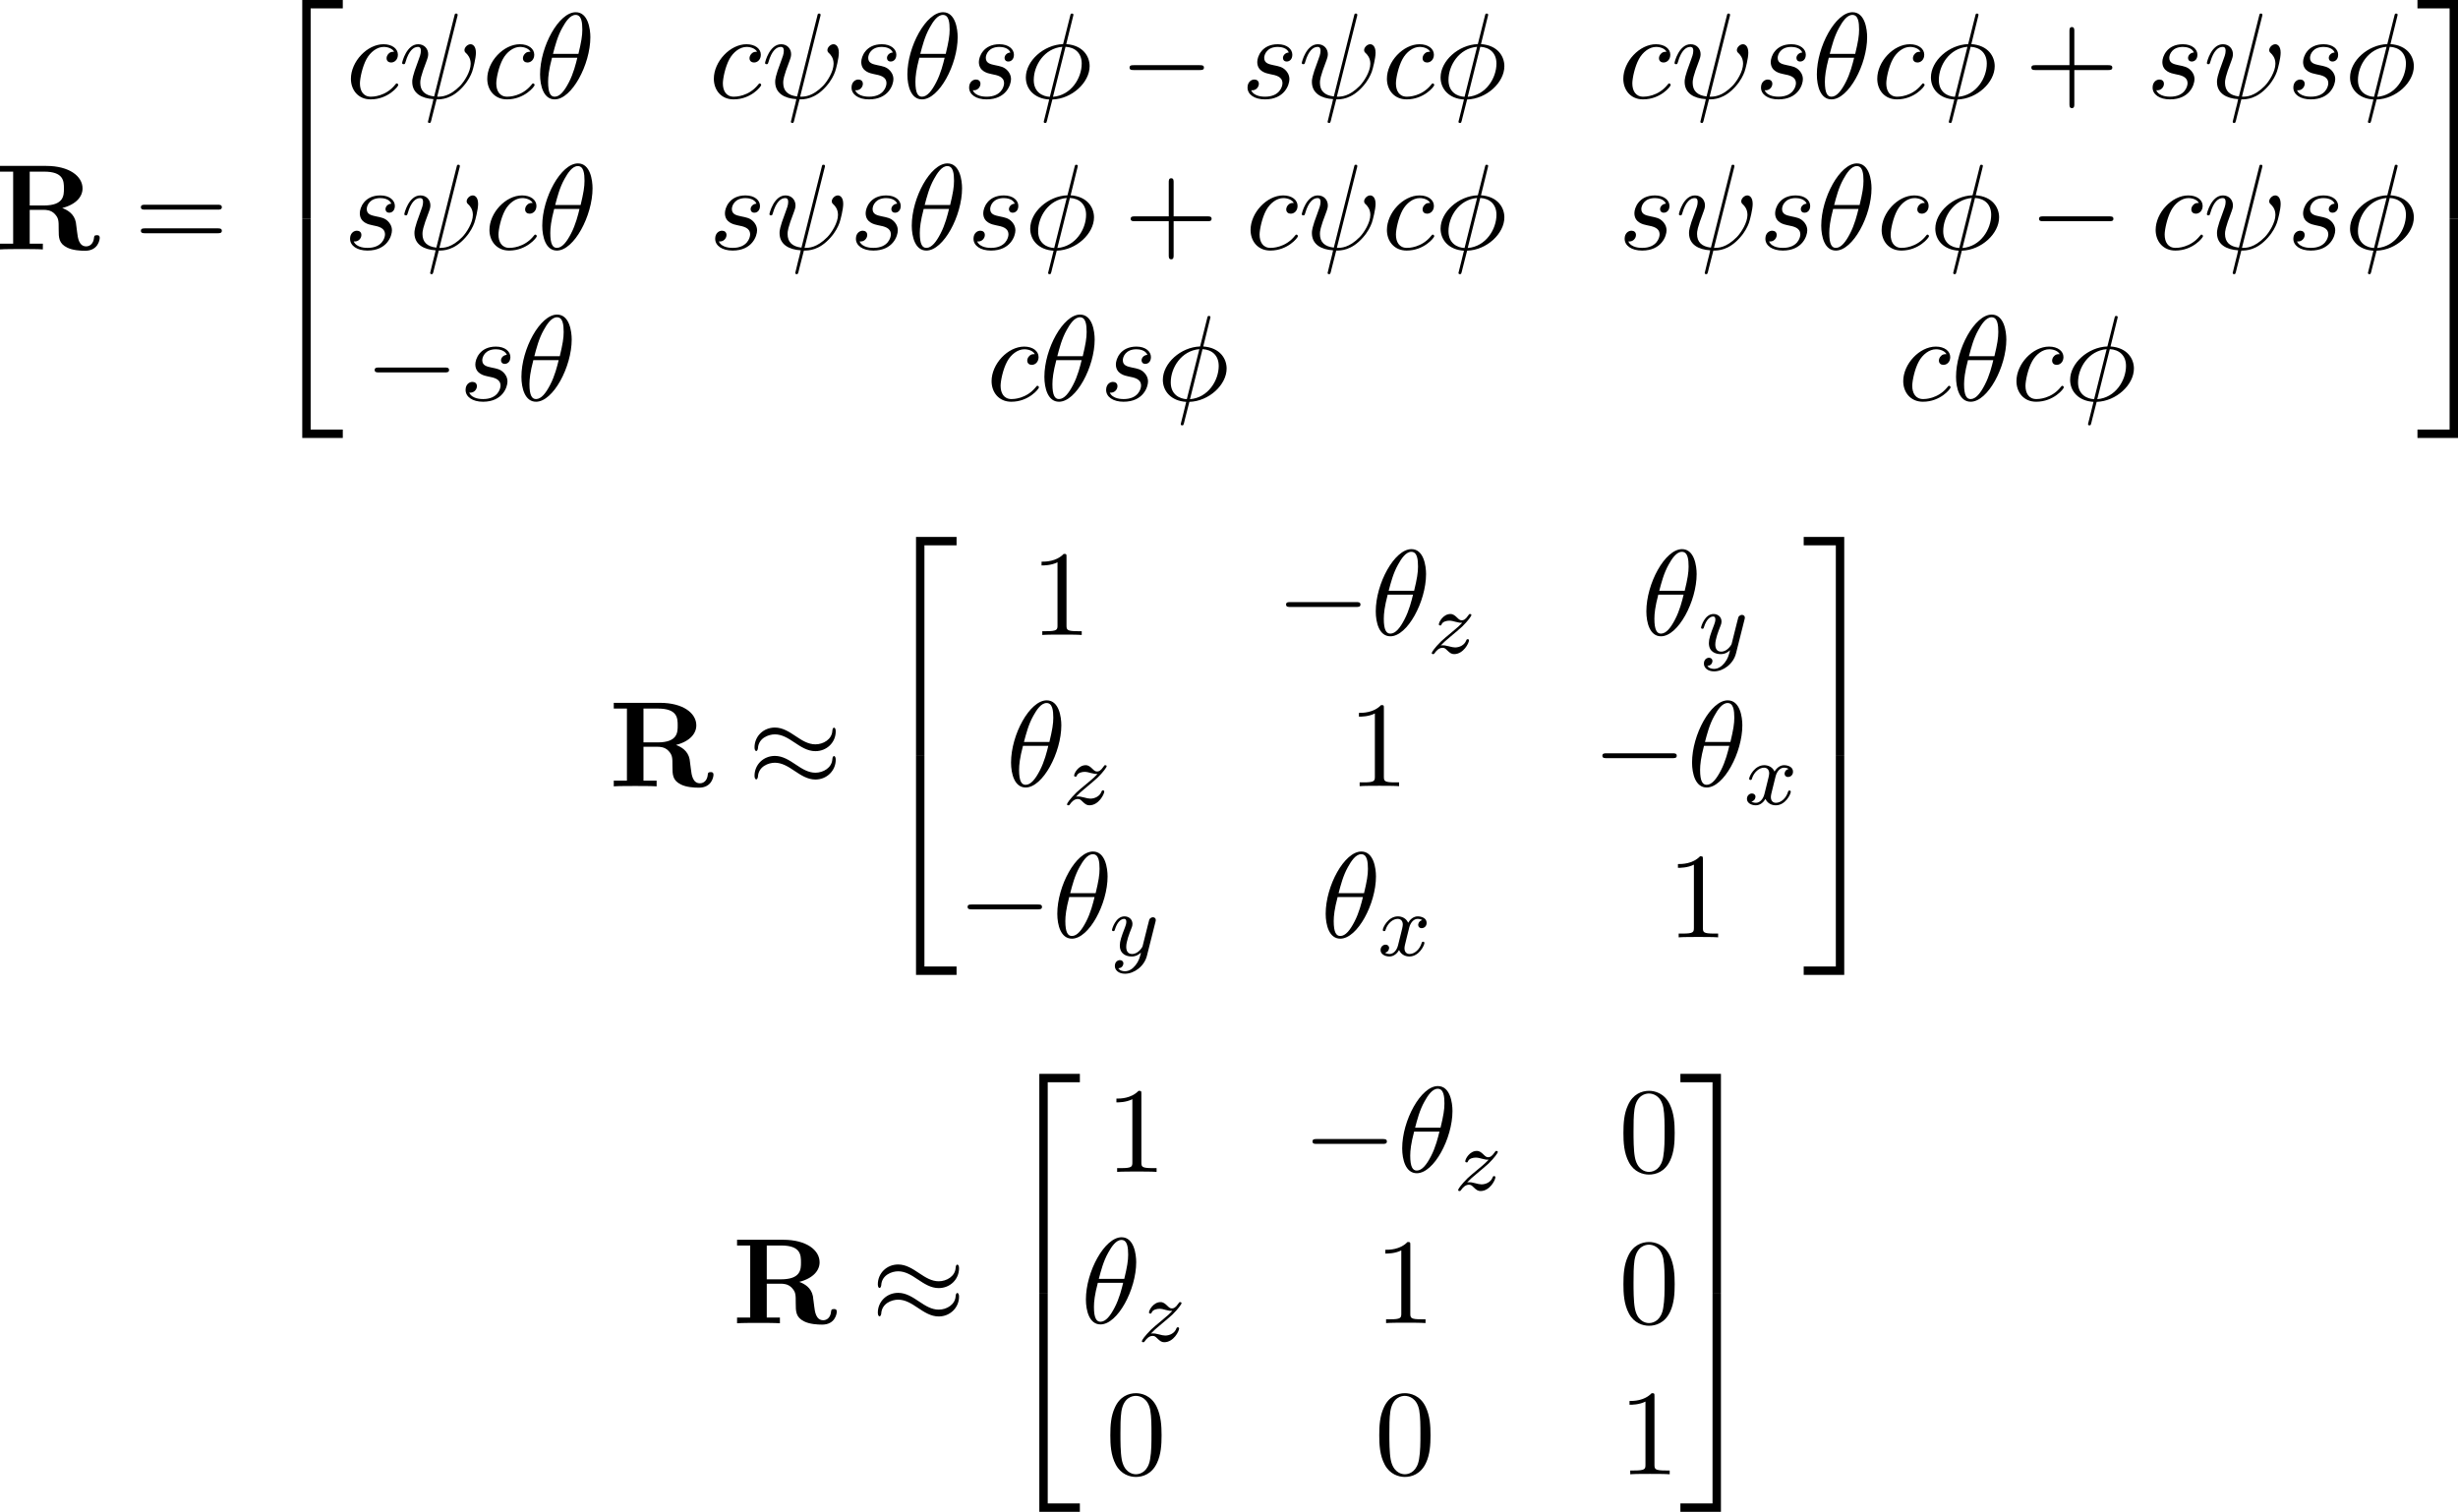
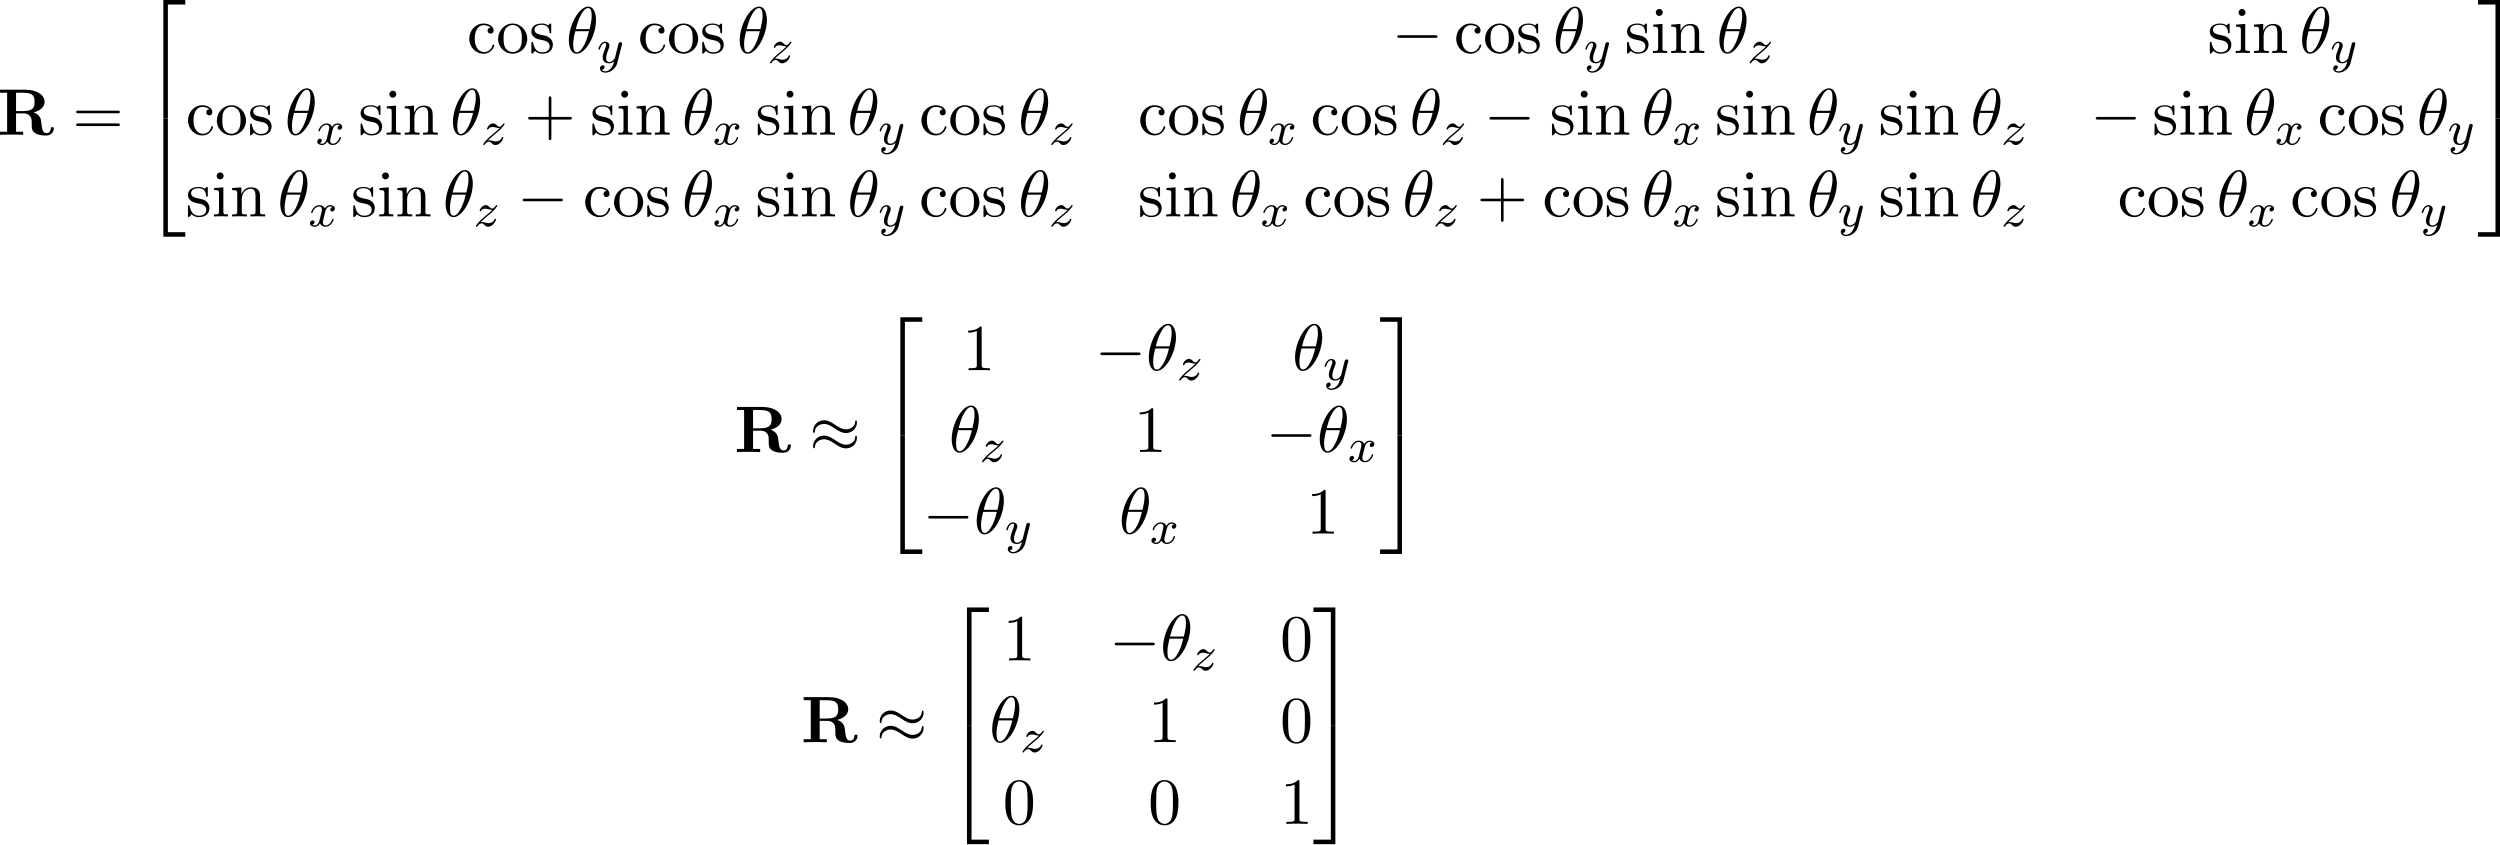
- <svg xmlns="http://www.w3.org/2000/svg" xmlns:xlink="http://www.w3.org/1999/xlink" version="1.1" width="248.897pt" height="153.104pt" viewBox="-.515 -.298 248.897 153.104">
+ <svg xmlns="http://www.w3.org/2000/svg" xmlns:xlink="http://www.w3.org/1999/xlink" version="1.1" width="468.411pt" height="158.17pt" viewBox="-.23 -.345 468.411 158.17">
  <defs>
-     <path id="g3-120" d="M3.993-3.18C3.642-3.092 3.626-2.782 3.626-2.75C3.626-2.574 3.762-2.455 3.937-2.455S4.384-2.59 4.384-2.933C4.384-3.387 3.881-3.515 3.587-3.515C3.212-3.515 2.909-3.252 2.726-2.941C2.55-3.363 2.136-3.515 1.809-3.515C.94-3.515 .454-2.519 .454-2.295C.454-2.224 .51-2.192 .574-2.192C.669-2.192 .685-2.232 .709-2.327C.893-2.909 1.371-3.292 1.785-3.292C2.096-3.292 2.248-3.068 2.248-2.782C2.248-2.622 2.152-2.256 2.088-2C2.032-1.769 1.857-1.06 1.817-.909C1.706-.478 1.419-.143 1.06-.143C1.028-.143 .821-.143 .654-.255C1.02-.343 1.02-.677 1.02-.685C1.02-.869 .877-.98 .701-.98C.486-.98 .255-.797 .255-.494C.255-.128 .646 .08 1.052 .08C1.474 .08 1.769-.239 1.913-.494C2.088-.104 2.455 .08 2.837 .08C3.706 .08 4.184-.917 4.184-1.14C4.184-1.219 4.121-1.243 4.065-1.243C3.969-1.243 3.953-1.188 3.929-1.108C3.77-.574 3.316-.143 2.853-.143C2.59-.143 2.399-.319 2.399-.654C2.399-.813 2.447-.996 2.558-1.443C2.614-1.682 2.79-2.383 2.829-2.534C2.941-2.949 3.22-3.292 3.579-3.292C3.618-3.292 3.826-3.292 3.993-3.18Z" />
-     <path id="g3-121" d="M4.129-3.005C4.16-3.116 4.16-3.132 4.16-3.188C4.16-3.387 4.001-3.435 3.905-3.435C3.866-3.435 3.682-3.427 3.579-3.22C3.563-3.18 3.491-2.893 3.451-2.726L2.973-.813C2.965-.789 2.622-.143 2.04-.143C1.65-.143 1.514-.43 1.514-.789C1.514-1.251 1.785-1.961 1.969-2.423C2.048-2.622 2.072-2.694 2.072-2.837C2.072-3.276 1.722-3.515 1.355-3.515C.566-3.515 .239-2.391 .239-2.295C.239-2.224 .295-2.192 .359-2.192C.462-2.192 .47-2.24 .494-2.319C.701-3.013 1.044-3.292 1.331-3.292C1.451-3.292 1.522-3.212 1.522-3.029C1.522-2.861 1.459-2.678 1.403-2.534C1.076-1.69 .94-1.283 .94-.909C.94-.128 1.53 .08 2 .08C2.375 .08 2.646-.088 2.837-.271C2.726 .175 2.646 .486 2.343 .869C2.08 1.196 1.761 1.403 1.403 1.403C1.267 1.403 .964 1.379 .805 1.14C1.227 1.108 1.259 .749 1.259 .701C1.259 .51 1.116 .406 .948 .406C.773 .406 .494 .542 .494 .933C.494 1.307 .837 1.626 1.403 1.626C2.216 1.626 3.132 .972 3.371 .008L4.129-3.005Z" />
-     <path id="g3-122" d="M1.156-.693C1.443-.988 1.53-1.076 2.232-1.658C2.319-1.73 2.877-2.192 3.092-2.399C3.595-2.893 3.905-3.332 3.905-3.419C3.905-3.491 3.842-3.515 3.786-3.515C3.706-3.515 3.698-3.499 3.618-3.379C3.371-3.013 3.196-2.949 3.053-2.949C2.901-2.949 2.805-3.013 2.646-3.172C2.439-3.371 2.279-3.515 2.024-3.515C1.387-3.515 .988-2.798 .988-2.582C.988-2.574 .988-2.487 1.116-2.487C1.196-2.487 1.211-2.519 1.243-2.606C1.347-2.837 1.69-2.917 1.929-2.917C2.112-2.917 2.303-2.869 2.495-2.813C2.829-2.726 2.901-2.726 3.084-2.726C2.917-2.55 2.694-2.327 2.08-1.825C1.745-1.546 1.411-1.275 1.196-1.068C.606-.486 .351-.096 .351-.016C.351 .056 .406 .08 .47 .08C.55 .08 .566 .056 .606 0C.765-.239 1.012-.486 1.315-.486C1.498-.486 1.578-.414 1.73-.263C1.985-.016 2.128 .08 2.359 .08C3.188 .08 3.69-.909 3.69-1.156C3.69-1.227 3.634-1.259 3.571-1.259C3.483-1.259 3.467-1.211 3.435-1.132C3.284-.733 2.845-.518 2.447-.518C2.295-.518 2.12-.558 1.881-.622C1.546-.709 1.467-.709 1.347-.709C1.267-.709 1.219-.709 1.156-.693Z" />
    <path id="g5-43" d="M4.462-2.509H7.505C7.658-2.509 7.865-2.509 7.865-2.727S7.658-2.945 7.505-2.945H4.462V-6C4.462-6.153 4.462-6.36 4.244-6.36S4.025-6.153 4.025-6V-2.945H.971C.818-2.945 .611-2.945 .611-2.727S.818-2.509 .971-2.509H4.025V.545C4.025 .698 4.025 .905 4.244 .905S4.462 .698 4.462 .545V-2.509Z" />
    <path id="g5-48" d="M5.018-3.491C5.018-4.364 4.964-5.236 4.582-6.044C4.08-7.091 3.185-7.265 2.727-7.265C2.073-7.265 1.276-6.982 .829-5.967C.48-5.215 .425-4.364 .425-3.491C.425-2.673 .469-1.691 .916-.862C1.385 .022 2.182 .24 2.716 .24C3.305 .24 4.135 .011 4.615-1.025C4.964-1.778 5.018-2.629 5.018-3.491ZM2.716 0C2.291 0 1.647-.273 1.451-1.32C1.331-1.975 1.331-2.978 1.331-3.622C1.331-4.32 1.331-5.04 1.418-5.629C1.625-6.927 2.444-7.025 2.716-7.025C3.076-7.025 3.796-6.829 4.004-5.749C4.113-5.138 4.113-4.309 4.113-3.622C4.113-2.804 4.113-2.062 3.993-1.364C3.829-.327 3.207 0 2.716 0Z" />
    <path id="g5-49" d="M3.207-6.982C3.207-7.244 3.207-7.265 2.956-7.265C2.28-6.567 1.32-6.567 .971-6.567V-6.229C1.189-6.229 1.833-6.229 2.4-6.513V-.862C2.4-.469 2.367-.338 1.385-.338H1.036V0C1.418-.033 2.367-.033 2.804-.033S4.189-.033 4.571 0V-.338H4.222C3.24-.338 3.207-.458 3.207-.862V-6.982Z" />
    <path id="g5-61" d="M7.495-3.567C7.658-3.567 7.865-3.567 7.865-3.785S7.658-4.004 7.505-4.004H.971C.818-4.004 .611-4.004 .611-3.785S.818-3.567 .982-3.567H7.495ZM7.505-1.451C7.658-1.451 7.865-1.451 7.865-1.669S7.658-1.887 7.495-1.887H.982C.818-1.887 .611-1.887 .611-1.669S.818-1.451 .971-1.451H7.505Z" />
+     <path id="g5-99" d="M1.276-2.378C1.276-4.156 2.171-4.615 2.749-4.615C2.847-4.615 3.535-4.604 3.916-4.211C3.469-4.178 3.404-3.851 3.404-3.709C3.404-3.425 3.6-3.207 3.905-3.207C4.189-3.207 4.407-3.393 4.407-3.72C4.407-4.462 3.578-4.887 2.738-4.887C1.375-4.887 .371-3.709 .371-2.356C.371-.96 1.451 .12 2.716 .12C4.178 .12 4.527-1.189 4.527-1.298S4.418-1.407 4.385-1.407C4.287-1.407 4.265-1.364 4.244-1.298C3.927-.284 3.218-.153 2.815-.153C2.236-.153 1.276-.622 1.276-2.378Z" />
+     <path id="g5-105" d="M1.931-4.822L.404-4.702V-4.364C1.113-4.364 1.211-4.298 1.211-3.764V-.829C1.211-.338 1.091-.338 .36-.338V0C.709-.011 1.298-.033 1.56-.033C1.942-.033 2.324-.011 2.695 0V-.338C1.975-.338 1.931-.393 1.931-.818V-4.822ZM1.975-6.72C1.975-7.069 1.702-7.298 1.396-7.298C1.058-7.298 .818-7.004 .818-6.72C.818-6.425 1.058-6.142 1.396-6.142C1.702-6.142 1.975-6.371 1.975-6.72Z" />
+     <path id="g5-110" d="M1.2-3.753V-.829C1.2-.338 1.08-.338 .349-.338V0C.731-.011 1.287-.033 1.582-.033C1.865-.033 2.433-.011 2.804 0V-.338C2.073-.338 1.953-.338 1.953-.829V-2.836C1.953-3.971 2.727-4.582 3.425-4.582C4.113-4.582 4.233-3.993 4.233-3.371V-.829C4.233-.338 4.113-.338 3.382-.338V0C3.764-.011 4.32-.033 4.615-.033C4.898-.033 5.465-.011 5.836 0V-.338C5.269-.338 4.996-.338 4.985-.665V-2.749C4.985-3.687 4.985-4.025 4.647-4.418C4.495-4.604 4.135-4.822 3.502-4.822C2.705-4.822 2.193-4.353 1.887-3.676V-4.822L.349-4.702V-4.364C1.113-4.364 1.2-4.287 1.2-3.753Z" />
+     <path id="g5-111" d="M5.138-2.335C5.138-3.731 4.047-4.887 2.727-4.887C1.364-4.887 .305-3.698 .305-2.335C.305-.927 1.44 .12 2.716 .12C4.036 .12 5.138-.949 5.138-2.335ZM2.727-.153C2.258-.153 1.778-.382 1.484-.884C1.211-1.364 1.211-2.029 1.211-2.422C1.211-2.847 1.211-3.436 1.473-3.916C1.767-4.418 2.28-4.647 2.716-4.647C3.196-4.647 3.665-4.407 3.949-3.938S4.233-2.836 4.233-2.422C4.233-2.029 4.233-1.44 3.993-.96C3.753-.469 3.273-.153 2.727-.153Z" />
+     <path id="g5-115" d="M2.269-2.116C2.509-2.073 3.404-1.898 3.404-1.113C3.404-.556 3.022-.12 2.171-.12C1.255-.12 .862-.742 .655-1.669C.622-1.811 .611-1.855 .502-1.855C.36-1.855 .36-1.778 .36-1.582V-.142C.36 .044 .36 .12 .48 .12C.535 .12 .545 .109 .753-.098C.775-.12 .775-.142 .971-.349C1.451 .109 1.942 .12 2.171 .12C3.425 .12 3.927-.611 3.927-1.396C3.927-1.975 3.6-2.302 3.469-2.433C3.109-2.782 2.684-2.869 2.225-2.956C1.615-3.076 .884-3.218 .884-3.851C.884-4.233 1.167-4.68 2.105-4.68C3.305-4.68 3.36-3.698 3.382-3.36C3.393-3.262 3.491-3.262 3.513-3.262C3.655-3.262 3.655-3.316 3.655-3.524V-4.625C3.655-4.811 3.655-4.887 3.535-4.887C3.48-4.887 3.458-4.887 3.316-4.756C3.284-4.713 3.175-4.615 3.131-4.582C2.716-4.887 2.269-4.887 2.105-4.887C.775-4.887 .36-4.156 .36-3.545C.36-3.164 .535-2.858 .829-2.618C1.178-2.335 1.484-2.269 2.269-2.116Z" />
+     <path id="g3-120" d="M3.993-3.18C3.642-3.092 3.626-2.782 3.626-2.75C3.626-2.574 3.762-2.455 3.937-2.455S4.384-2.59 4.384-2.933C4.384-3.387 3.881-3.515 3.587-3.515C3.212-3.515 2.909-3.252 2.726-2.941C2.55-3.363 2.136-3.515 1.809-3.515C.94-3.515 .454-2.519 .454-2.295C.454-2.224 .51-2.192 .574-2.192C.669-2.192 .685-2.232 .709-2.327C.893-2.909 1.371-3.292 1.785-3.292C2.096-3.292 2.248-3.068 2.248-2.782C2.248-2.622 2.152-2.256 2.088-2C2.032-1.769 1.857-1.06 1.817-.909C1.706-.478 1.419-.143 1.06-.143C1.028-.143 .821-.143 .654-.255C1.02-.343 1.02-.677 1.02-.685C1.02-.869 .877-.98 .701-.98C.486-.98 .255-.797 .255-.494C.255-.128 .646 .08 1.052 .08C1.474 .08 1.769-.239 1.913-.494C2.088-.104 2.455 .08 2.837 .08C3.706 .08 4.184-.917 4.184-1.14C4.184-1.219 4.121-1.243 4.065-1.243C3.969-1.243 3.953-1.188 3.929-1.108C3.77-.574 3.316-.143 2.853-.143C2.59-.143 2.399-.319 2.399-.654C2.399-.813 2.447-.996 2.558-1.443C2.614-1.682 2.79-2.383 2.829-2.534C2.941-2.949 3.22-3.292 3.579-3.292C3.618-3.292 3.826-3.292 3.993-3.18Z" />
+     <path id="g3-121" d="M4.129-3.005C4.16-3.116 4.16-3.132 4.16-3.188C4.16-3.387 4.001-3.435 3.905-3.435C3.866-3.435 3.682-3.427 3.579-3.22C3.563-3.18 3.491-2.893 3.451-2.726L2.973-.813C2.965-.789 2.622-.143 2.04-.143C1.65-.143 1.514-.43 1.514-.789C1.514-1.251 1.785-1.961 1.969-2.423C2.048-2.622 2.072-2.694 2.072-2.837C2.072-3.276 1.722-3.515 1.355-3.515C.566-3.515 .239-2.391 .239-2.295C.239-2.224 .295-2.192 .359-2.192C.462-2.192 .47-2.24 .494-2.319C.701-3.013 1.044-3.292 1.331-3.292C1.451-3.292 1.522-3.212 1.522-3.029C1.522-2.861 1.459-2.678 1.403-2.534C1.076-1.69 .94-1.283 .94-.909C.94-.128 1.53 .08 2 .08C2.375 .08 2.646-.088 2.837-.271C2.726 .175 2.646 .486 2.343 .869C2.08 1.196 1.761 1.403 1.403 1.403C1.267 1.403 .964 1.379 .805 1.14C1.227 1.108 1.259 .749 1.259 .701C1.259 .51 1.116 .406 .948 .406C.773 .406 .494 .542 .494 .933C.494 1.307 .837 1.626 1.403 1.626C2.216 1.626 3.132 .972 3.371 .008L4.129-3.005Z" />
+     <path id="g3-122" d="M1.156-.693C1.443-.988 1.53-1.076 2.232-1.658C2.319-1.73 2.877-2.192 3.092-2.399C3.595-2.893 3.905-3.332 3.905-3.419C3.905-3.491 3.842-3.515 3.786-3.515C3.706-3.515 3.698-3.499 3.618-3.379C3.371-3.013 3.196-2.949 3.053-2.949C2.901-2.949 2.805-3.013 2.646-3.172C2.439-3.371 2.279-3.515 2.024-3.515C1.387-3.515 .988-2.798 .988-2.582C.988-2.574 .988-2.487 1.116-2.487C1.196-2.487 1.211-2.519 1.243-2.606C1.347-2.837 1.69-2.917 1.929-2.917C2.112-2.917 2.303-2.869 2.495-2.813C2.829-2.726 2.901-2.726 3.084-2.726C2.917-2.55 2.694-2.327 2.08-1.825C1.745-1.546 1.411-1.275 1.196-1.068C.606-.486 .351-.096 .351-.016C.351 .056 .406 .08 .47 .08C.55 .08 .566 .056 .606 0C.765-.239 1.012-.486 1.315-.486C1.498-.486 1.578-.414 1.73-.263C1.985-.016 2.128 .08 2.359 .08C3.188 .08 3.69-.909 3.69-1.156C3.69-1.227 3.634-1.259 3.571-1.259C3.483-1.259 3.467-1.211 3.435-1.132C3.284-.733 2.845-.518 2.447-.518C2.295-.518 2.12-.558 1.881-.622C1.546-.709 1.467-.709 1.347-.709C1.267-.709 1.219-.709 1.156-.693Z" />
+     <path id="g2-0" d="M7.189-2.509C7.375-2.509 7.571-2.509 7.571-2.727S7.375-2.945 7.189-2.945H1.287C1.102-2.945 .905-2.945 .905-2.727S1.102-2.509 1.287-2.509H7.189Z" />
+     <path id="g2-25" d="M7.876-4.931C7.876-5.16 7.8-5.258 7.724-5.258C7.68-5.258 7.582-5.215 7.571-4.964C7.527-4.211 6.764-3.764 6.055-3.764C5.422-3.764 4.876-4.102 4.309-4.484C3.72-4.876 3.131-5.269 2.422-5.269C1.407-5.269 .6-4.495 .6-3.491C.6-3.251 .687-3.164 .753-3.164C.862-3.164 .905-3.371 .905-3.415C.96-4.331 1.855-4.658 2.422-4.658C3.055-4.658 3.6-4.32 4.167-3.938C4.756-3.545 5.345-3.153 6.055-3.153C7.069-3.153 7.876-3.927 7.876-4.931ZM7.876-2.378C7.876-2.695 7.745-2.716 7.724-2.716C7.68-2.716 7.582-2.662 7.571-2.422C7.527-1.669 6.764-1.222 6.055-1.222C5.422-1.222 4.876-1.56 4.309-1.942C3.72-2.335 3.131-2.727 2.422-2.727C1.407-2.727 .6-1.953 .6-.949C.6-.709 .687-.622 .753-.622C.862-.622 .905-.829 .905-.873C.96-1.789 1.855-2.116 2.422-2.116C3.055-2.116 3.6-1.778 4.167-1.396C4.756-1.004 5.345-.611 6.055-.611C7.091-.611 7.876-1.418 7.876-2.378Z" />
+     <path id="g0-82" d="M3.087-3.938V-6.971H4.375C6.131-6.971 6.153-6.12 6.153-5.455C6.153-4.844 6.153-3.938 4.353-3.938H3.087ZM6-3.709C7.265-4.036 7.822-4.745 7.822-5.465C7.822-6.567 6.622-7.484 4.571-7.484H.425V-6.971H1.604V-.513H.425V0C.818-.033 1.887-.033 2.345-.033S3.873-.033 4.265 0V-.513H3.087V-3.545H4.364C4.516-3.545 4.996-3.545 5.335-3.175C5.684-2.793 5.684-2.585 5.684-1.789C5.684-1.069 5.684-.535 6.447-.164C6.927 .076 7.604 .12 8.051 .12C9.218 .12 9.36-.862 9.36-1.036C9.36-1.276 9.207-1.276 9.098-1.276C8.869-1.276 8.858-1.167 8.847-1.025C8.793-.513 8.476-.273 8.149-.273C7.495-.273 7.396-1.047 7.342-1.505C7.32-1.625 7.233-2.378 7.222-2.433C7.069-3.196 6.469-3.535 6-3.709Z" />
    <path id="g1-50" d="M3.556 19.2H4.309V.327H7.189V-.425H3.556V19.2Z" />
    <path id="g1-51" d="M2.956 19.2H3.709V-.425H.076V.327H2.956V19.2Z" />
    <path id="g1-52" d="M3.556 19.189H7.189V18.436H4.309V-.436H3.556V19.189Z" />
    <path id="g1-53" d="M2.956 18.436H.076V19.189H3.709V-.436H2.956V18.436Z" />
-     <path id="g0-82" d="M3.087-3.938V-6.971H4.375C6.131-6.971 6.153-6.12 6.153-5.455C6.153-4.844 6.153-3.938 4.353-3.938H3.087ZM6-3.709C7.265-4.036 7.822-4.745 7.822-5.465C7.822-6.567 6.622-7.484 4.571-7.484H.425V-6.971H1.604V-.513H.425V0C.818-.033 1.887-.033 2.345-.033S3.873-.033 4.265 0V-.513H3.087V-3.545H4.364C4.516-3.545 4.996-3.545 5.335-3.175C5.684-2.793 5.684-2.585 5.684-1.789C5.684-1.069 5.684-.535 6.447-.164C6.927 .076 7.604 .12 8.051 .12C9.218 .12 9.36-.862 9.36-1.036C9.36-1.276 9.207-1.276 9.098-1.276C8.869-1.276 8.858-1.167 8.847-1.025C8.793-.513 8.476-.273 8.149-.273C7.495-.273 7.396-1.047 7.342-1.505C7.32-1.625 7.233-2.378 7.222-2.433C7.069-3.196 6.469-3.535 6-3.709Z" />
-     <path id="g2-0" d="M7.189-2.509C7.375-2.509 7.571-2.509 7.571-2.727S7.375-2.945 7.189-2.945H1.287C1.102-2.945 .905-2.945 .905-2.727S1.102-2.509 1.287-2.509H7.189Z" />
-     <path id="g2-25" d="M7.876-4.931C7.876-5.16 7.8-5.258 7.724-5.258C7.68-5.258 7.582-5.215 7.571-4.964C7.527-4.211 6.764-3.764 6.055-3.764C5.422-3.764 4.876-4.102 4.309-4.484C3.72-4.876 3.131-5.269 2.422-5.269C1.407-5.269 .6-4.495 .6-3.491C.6-3.251 .687-3.164 .753-3.164C.862-3.164 .905-3.371 .905-3.415C.96-4.331 1.855-4.658 2.422-4.658C3.055-4.658 3.6-4.32 4.167-3.938C4.756-3.545 5.345-3.153 6.055-3.153C7.069-3.153 7.876-3.927 7.876-4.931ZM7.876-2.378C7.876-2.695 7.745-2.716 7.724-2.716C7.68-2.716 7.582-2.662 7.571-2.422C7.527-1.669 6.764-1.222 6.055-1.222C5.422-1.222 4.876-1.56 4.309-1.942C3.72-2.335 3.131-2.727 2.422-2.727C1.407-2.727 .6-1.953 .6-.949C.6-.709 .687-.622 .753-.622C.862-.622 .905-.829 .905-.873C.96-1.789 1.855-2.116 2.422-2.116C3.055-2.116 3.6-1.778 4.167-1.396C4.756-1.004 5.345-.611 6.055-.611C7.091-.611 7.876-1.418 7.876-2.378Z" />
    <path id="g4-18" d="M4.964-5.455C4.964-6.175 4.767-7.691 3.655-7.691C2.138-7.691 .458-4.615 .458-2.116C.458-1.091 .775 .12 1.767 .12C3.305 .12 4.964-3.011 4.964-5.455ZM1.615-3.96C1.8-4.658 2.018-5.531 2.455-6.305C2.749-6.84 3.153-7.451 3.644-7.451C4.178-7.451 4.244-6.753 4.244-6.131C4.244-5.596 4.156-5.04 3.895-3.96H1.615ZM3.796-3.611C3.676-3.109 3.447-2.182 3.033-1.396C2.651-.655 2.236-.12 1.767-.12C1.407-.12 1.178-.436 1.178-1.451C1.178-1.909 1.244-2.542 1.527-3.611H3.796Z" />
-     <path id="g4-30" d="M4.767-7.309C4.767-7.331 4.8-7.451 4.8-7.462S4.8-7.571 4.669-7.571C4.56-7.571 4.549-7.538 4.505-7.353L3.873-4.833C2.138-4.778 .535-3.327 .535-1.844C.535-.807 1.298 .055 2.629 .131C2.542 .469 2.465 .818 2.378 1.156C2.247 1.669 2.138 2.084 2.138 2.116C2.138 2.225 2.215 2.236 2.269 2.236S2.345 2.225 2.378 2.193C2.4 2.171 2.465 1.909 2.498 1.756L2.913 .131C4.669 .076 6.251-1.396 6.251-2.858C6.251-3.72 5.673-4.724 4.156-4.833L4.767-7.309ZM2.684-.109C2.029-.142 1.244-.524 1.244-1.615C1.244-2.924 2.182-4.451 3.807-4.593L2.684-.109ZM4.091-4.593C4.92-4.549 5.542-4.047 5.542-3.087C5.542-1.8 4.604-.24 2.967-.109L4.091-4.593Z" />
-     <path id="g4-32" d="M5.258-7.287C5.269-7.331 5.291-7.396 5.291-7.451C5.291-7.56 5.215-7.571 5.16-7.571C5.051-7.571 5.04-7.549 4.996-7.353L3.185-.142C2.356-.24 1.942-.644 1.942-1.364C1.942-1.582 1.942-1.865 2.531-3.393C2.575-3.524 2.651-3.709 2.651-3.927C2.651-4.418 2.302-4.822 1.756-4.822C.72-4.822 .316-3.24 .316-3.142C.316-3.033 .425-3.033 .447-3.033C.556-3.033 .567-3.055 .622-3.229C.916-4.265 1.353-4.582 1.724-4.582C1.811-4.582 1.996-4.582 1.996-4.233C1.996-3.949 1.887-3.676 1.745-3.295C1.222-1.92 1.222-1.636 1.222-1.451C1.222-.415 2.073 .033 3.12 .098C3.033 .491 3.033 .513 2.88 1.091C2.847 1.211 2.629 2.095 2.629 2.127C2.629 2.138 2.629 2.236 2.76 2.236C2.782 2.236 2.836 2.236 2.858 2.193C2.891 2.171 2.956 1.898 2.989 1.745L3.404 .12C3.807 .12 4.767 .12 5.793-1.047C6.24-1.549 6.469-2.029 6.589-2.356C6.687-2.629 6.927-3.578 6.927-4.058C6.927-4.669 6.633-4.822 6.447-4.822C6.175-4.822 5.902-4.538 5.902-4.298C5.902-4.156 5.967-4.091 6.065-4.004C6.185-3.884 6.458-3.6 6.458-3.076C6.458-2.378 5.891-1.484 5.509-1.091C4.549-.12 3.851-.12 3.458-.12L5.258-7.287Z" />
-     <path id="g4-99" d="M4.32-4.145C4.145-4.145 3.993-4.145 3.84-3.993C3.665-3.829 3.644-3.644 3.644-3.567C3.644-3.305 3.84-3.185 4.047-3.185C4.364-3.185 4.658-3.447 4.658-3.884C4.658-4.418 4.145-4.822 3.371-4.822C1.898-4.822 .447-3.262 .447-1.724C.447-.742 1.08 .12 2.215 .12C3.775 .12 4.691-1.036 4.691-1.167C4.691-1.233 4.625-1.309 4.56-1.309C4.505-1.309 4.484-1.287 4.418-1.2C3.556-.12 2.367-.12 2.236-.12C1.549-.12 1.255-.655 1.255-1.309C1.255-1.756 1.473-2.815 1.844-3.491C2.182-4.113 2.782-4.582 3.382-4.582C3.753-4.582 4.167-4.44 4.32-4.145Z" />
-     <path id="g4-115" d="M4.265-4.08C3.96-4.069 3.742-3.829 3.742-3.589C3.742-3.436 3.84-3.273 4.08-3.273S4.582-3.458 4.582-3.884C4.582-4.375 4.113-4.822 3.284-4.822C1.844-4.822 1.44-3.709 1.44-3.229C1.44-2.378 2.247-2.215 2.564-2.149C3.131-2.04 3.698-1.92 3.698-1.32C3.698-1.036 3.447-.12 2.138-.12C1.985-.12 1.145-.12 .895-.698C1.309-.644 1.582-.971 1.582-1.276C1.582-1.527 1.407-1.658 1.178-1.658C.895-1.658 .567-1.429 .567-.938C.567-.316 1.189 .12 2.127 .12C3.895 .12 4.32-1.2 4.32-1.691C4.32-2.084 4.113-2.356 3.982-2.487C3.687-2.793 3.371-2.847 2.891-2.945C2.498-3.033 2.062-3.109 2.062-3.6C2.062-3.916 2.324-4.582 3.284-4.582C3.556-4.582 4.102-4.505 4.265-4.08Z" />
  </defs>
-   <g id="page1" transform="matrix(1.13 0 0 1.13 -137.725 -79.89184)">
-     <use x="121" y="92.79" xlink:href="#g0-82" />
-     <use x="133.439" y="92.79" xlink:href="#g5-61" />
-     <use x="144.954" y="70.862" xlink:href="#g1-50" />
-     <use x="144.954" y="90.499" xlink:href="#g1-52" />
-     <use x="152.423" y="79.223" xlink:href="#g4-99" />
-     <use x="157.144" y="79.223" xlink:href="#g4-32" />
-     <use x="164.642" y="79.223" xlink:href="#g4-99" />
-     <use x="169.363" y="79.223" xlink:href="#g4-18" />
-     <use x="184.946" y="79.223" xlink:href="#g4-99" />
-     <use x="189.667" y="79.223" xlink:href="#g4-32" />
-     <use x="197.164" y="79.223" xlink:href="#g4-115" />
-     <use x="202.278" y="79.223" xlink:href="#g4-18" />
-     <use x="207.702" y="79.223" xlink:href="#g4-115" />
-     <use x="212.816" y="79.223" xlink:href="#g4-30" />
-     <use x="221.74" y="79.223" xlink:href="#g2-0" />
-     <use x="232.649" y="79.223" xlink:href="#g4-115" />
-     <use x="237.763" y="79.223" xlink:href="#g4-32" />
-     <use x="245.26" y="79.223" xlink:href="#g4-99" />
-     <use x="249.981" y="79.223" xlink:href="#g4-30" />
-     <use x="266.444" y="79.223" xlink:href="#g4-99" />
-     <use x="271.165" y="79.223" xlink:href="#g4-32" />
-     <use x="278.662" y="79.223" xlink:href="#g4-115" />
-     <use x="283.776" y="79.223" xlink:href="#g4-18" />
-     <use x="289.2" y="79.223" xlink:href="#g4-99" />
-     <use x="293.921" y="79.223" xlink:href="#g4-30" />
-     <use x="302.845" y="79.223" xlink:href="#g5-43" />
-     <use x="313.754" y="79.223" xlink:href="#g4-115" />
-     <use x="318.868" y="79.223" xlink:href="#g4-32" />
-     <use x="326.366" y="79.223" xlink:href="#g4-115" />
-     <use x="331.479" y="79.223" xlink:href="#g4-30" />
-     <use x="152.227" y="92.772" xlink:href="#g4-115" />
-     <use x="157.341" y="92.772" xlink:href="#g4-32" />
-     <use x="164.838" y="92.772" xlink:href="#g4-99" />
-     <use x="169.559" y="92.772" xlink:href="#g4-18" />
-     <use x="184.946" y="92.772" xlink:href="#g4-115" />
-     <use x="190.059" y="92.772" xlink:href="#g4-32" />
-     <use x="197.557" y="92.772" xlink:href="#g4-115" />
-     <use x="202.671" y="92.772" xlink:href="#g4-18" />
-     <use x="208.095" y="92.772" xlink:href="#g4-115" />
-     <use x="213.208" y="92.772" xlink:href="#g4-30" />
-     <use x="222.133" y="92.772" xlink:href="#g5-43" />
-     <use x="233.042" y="92.772" xlink:href="#g4-99" />
-     <use x="237.763" y="92.772" xlink:href="#g4-32" />
-     <use x="245.26" y="92.772" xlink:href="#g4-99" />
-     <use x="249.981" y="92.772" xlink:href="#g4-30" />
-     <use x="266.444" y="92.772" xlink:href="#g4-115" />
-     <use x="271.557" y="92.772" xlink:href="#g4-32" />
-     <use x="279.055" y="92.772" xlink:href="#g4-115" />
-     <use x="284.169" y="92.772" xlink:href="#g4-18" />
-     <use x="289.593" y="92.772" xlink:href="#g4-99" />
-     <use x="294.314" y="92.772" xlink:href="#g4-30" />
-     <use x="303.238" y="92.772" xlink:href="#g2-0" />
-     <use x="314.147" y="92.772" xlink:href="#g4-99" />
-     <use x="318.868" y="92.772" xlink:href="#g4-32" />
-     <use x="326.366" y="92.772" xlink:href="#g4-115" />
-     <use x="331.479" y="92.772" xlink:href="#g4-30" />
-     <use x="154.094" y="106.321" xlink:href="#g2-0" />
-     <use x="162.579" y="106.321" xlink:href="#g4-115" />
-     <use x="167.692" y="106.321" xlink:href="#g4-18" />
-     <use x="209.834" y="106.321" xlink:href="#g4-99" />
-     <use x="214.555" y="106.321" xlink:href="#g4-18" />
-     <use x="219.979" y="106.321" xlink:href="#g4-115" />
-     <use x="225.093" y="106.321" xlink:href="#g4-30" />
-     <use x="291.528" y="106.321" xlink:href="#g4-99" />
-     <use x="296.249" y="106.321" xlink:href="#g4-18" />
-     <use x="301.674" y="106.321" xlink:href="#g4-99" />
-     <use x="306.395" y="106.321" xlink:href="#g4-30" />
-     <use x="337.979" y="70.862" xlink:href="#g1-51" />
-     <use x="337.979" y="90.499" xlink:href="#g1-53" />
-     <use x="176" y="140.909" xlink:href="#g0-82" />
-     <use x="188.439" y="140.909" xlink:href="#g2-25" />
-     <use x="199.954" y="118.982" xlink:href="#g1-50" />
-     <use x="199.954" y="138.618" xlink:href="#g1-52" />
-     <use x="213.788" y="127.342" xlink:href="#g5-49" />
-     <use x="235.765" y="127.342" xlink:href="#g2-0" />
-     <use x="244.25" y="127.342" xlink:href="#g4-18" />
-     <use x="249.372" y="128.979" xlink:href="#g3-122" />
-     <use x="268.498" y="127.342" xlink:href="#g4-18" />
-     <use x="273.619" y="128.979" xlink:href="#g3-121" />
-     <use x="211.567" y="140.892" xlink:href="#g4-18" />
-     <use x="216.689" y="142.528" xlink:href="#g3-122" />
-     <use x="242.228" y="140.892" xlink:href="#g5-49" />
-     <use x="264.108" y="140.892" xlink:href="#g2-0" />
-     <use x="272.593" y="140.892" xlink:href="#g4-18" />
-     <use x="277.714" y="142.528" xlink:href="#g3-120" />
-     <use x="207.227" y="154.441" xlink:href="#g2-0" />
-     <use x="215.712" y="154.441" xlink:href="#g4-18" />
-     <use x="220.833" y="156.077" xlink:href="#g3-121" />
-     <use x="239.762" y="154.441" xlink:href="#g4-18" />
-     <use x="244.883" y="156.077" xlink:href="#g3-120" />
-     <use x="270.816" y="154.441" xlink:href="#g5-49" />
-     <use x="282.979" y="118.982" xlink:href="#g1-51" />
-     <use x="282.979" y="138.618" xlink:href="#g1-53" />
-     <use x="187.048" y="189.029" xlink:href="#g0-82" />
-     <use x="199.488" y="189.029" xlink:href="#g2-25" />
-     <use x="211.003" y="167.101" xlink:href="#g1-50" />
-     <use x="211.003" y="186.738" xlink:href="#g1-52" />
-     <use x="220.496" y="175.462" xlink:href="#g5-49" />
-     <use x="238.133" y="175.462" xlink:href="#g2-0" />
-     <use x="246.618" y="175.462" xlink:href="#g4-18" />
-     <use x="251.739" y="177.098" xlink:href="#g3-122" />
-     <use x="266.476" y="175.462" xlink:href="#g5-48" />
-     <use x="218.276" y="189.011" xlink:href="#g4-18" />
-     <use x="223.397" y="190.647" xlink:href="#g3-122" />
-     <use x="244.596" y="189.011" xlink:href="#g5-49" />
-     <use x="266.476" y="189.011" xlink:href="#g5-48" />
-     <use x="220.496" y="202.56" xlink:href="#g5-48" />
-     <use x="244.596" y="202.56" xlink:href="#g5-48" />
-     <use x="266.476" y="202.56" xlink:href="#g5-49" />
-     <use x="271.93" y="167.101" xlink:href="#g1-51" />
-     <use x="271.93" y="186.738" xlink:href="#g1-53" />
+   <g id="page1" transform="matrix(1.13 0 0 1.13 -61.50257 -92.32184)">
+     <use x="53.798" y="103.748" xlink:href="#g0-82" />
+     <use x="66.238" y="103.748" xlink:href="#g5-61" />
+     <use x="77.753" y="81.821" xlink:href="#g1-50" />
+     <use x="77.753" y="101.458" xlink:href="#g1-52" />
+     <use x="131.662" y="90.182" xlink:href="#g5-99" />
+     <use x="136.511" y="90.182" xlink:href="#g5-111" />
+     <use x="141.965" y="90.182" xlink:href="#g5-115" />
+     <use x="148.086" y="90.182" xlink:href="#g4-18" />
+     <use x="153.208" y="91.818" xlink:href="#g3-121" />
+     <use x="159.996" y="90.182" xlink:href="#g5-99" />
+     <use x="164.844" y="90.182" xlink:href="#g5-111" />
+     <use x="170.299" y="90.182" xlink:href="#g5-115" />
+     <use x="176.42" y="90.182" xlink:href="#g4-18" />
+     <use x="181.541" y="91.818" xlink:href="#g3-122" />
+     <use x="285.005" y="90.182" xlink:href="#g2-0" />
+     <use x="295.308" y="90.182" xlink:href="#g5-99" />
+     <use x="300.157" y="90.182" xlink:href="#g5-111" />
+     <use x="305.611" y="90.182" xlink:href="#g5-115" />
+     <use x="311.733" y="90.182" xlink:href="#g4-18" />
+     <use x="316.854" y="91.818" xlink:href="#g3-121" />
+     <use x="323.642" y="90.182" xlink:href="#g5-115" />
+     <use x="327.945" y="90.182" xlink:href="#g5-105" />
+     <use x="330.975" y="90.182" xlink:href="#g5-110" />
+     <use x="338.854" y="90.182" xlink:href="#g4-18" />
+     <use x="343.975" y="91.818" xlink:href="#g3-122" />
+     <use x="420.269" y="90.182" xlink:href="#g5-115" />
+     <use x="424.572" y="90.182" xlink:href="#g5-105" />
+     <use x="427.602" y="90.182" xlink:href="#g5-110" />
+     <use x="435.481" y="90.182" xlink:href="#g4-18" />
+     <use x="440.602" y="91.818" xlink:href="#g3-121" />
+     <use x="85.025" y="103.731" xlink:href="#g5-99" />
+     <use x="89.874" y="103.731" xlink:href="#g5-111" />
+     <use x="95.328" y="103.731" xlink:href="#g5-115" />
+     <use x="101.45" y="103.731" xlink:href="#g4-18" />
+     <use x="106.571" y="105.367" xlink:href="#g3-120" />
+     <use x="113.654" y="103.731" xlink:href="#g5-115" />
+     <use x="117.957" y="103.731" xlink:href="#g5-105" />
+     <use x="120.987" y="103.731" xlink:href="#g5-110" />
+     <use x="128.866" y="103.731" xlink:href="#g4-18" />
+     <use x="133.987" y="105.367" xlink:href="#g3-122" />
+     <use x="141.185" y="103.731" xlink:href="#g5-43" />
+     <use x="152.094" y="103.731" xlink:href="#g5-115" />
+     <use x="156.397" y="103.731" xlink:href="#g5-105" />
+     <use x="159.428" y="103.731" xlink:href="#g5-110" />
+     <use x="167.307" y="103.731" xlink:href="#g4-18" />
+     <use x="172.428" y="105.367" xlink:href="#g3-120" />
+     <use x="179.511" y="103.731" xlink:href="#g5-115" />
+     <use x="183.814" y="103.731" xlink:href="#g5-105" />
+     <use x="186.844" y="103.731" xlink:href="#g5-110" />
+     <use x="194.723" y="103.731" xlink:href="#g4-18" />
+     <use x="199.844" y="105.367" xlink:href="#g3-121" />
+     <use x="206.632" y="103.731" xlink:href="#g5-99" />
+     <use x="211.481" y="103.731" xlink:href="#g5-111" />
+     <use x="216.935" y="103.731" xlink:href="#g5-115" />
+     <use x="223.056" y="103.731" xlink:href="#g4-18" />
+     <use x="228.178" y="105.367" xlink:href="#g3-122" />
+     <use x="242.914" y="103.731" xlink:href="#g5-99" />
+     <use x="247.763" y="103.731" xlink:href="#g5-111" />
+     <use x="253.217" y="103.731" xlink:href="#g5-115" />
+     <use x="259.338" y="103.731" xlink:href="#g4-18" />
+     <use x="264.46" y="105.367" xlink:href="#g3-120" />
+     <use x="271.543" y="103.731" xlink:href="#g5-99" />
+     <use x="276.391" y="103.731" xlink:href="#g5-111" />
+     <use x="281.846" y="103.731" xlink:href="#g5-115" />
+     <use x="287.967" y="103.731" xlink:href="#g4-18" />
+     <use x="293.088" y="105.367" xlink:href="#g3-122" />
+     <use x="300.286" y="103.731" xlink:href="#g2-0" />
+     <use x="311.195" y="103.731" xlink:href="#g5-115" />
+     <use x="315.498" y="103.731" xlink:href="#g5-105" />
+     <use x="318.529" y="103.731" xlink:href="#g5-110" />
+     <use x="326.407" y="103.731" xlink:href="#g4-18" />
+     <use x="331.529" y="105.367" xlink:href="#g3-120" />
+     <use x="338.612" y="103.731" xlink:href="#g5-115" />
+     <use x="342.915" y="103.731" xlink:href="#g5-105" />
+     <use x="345.945" y="103.731" xlink:href="#g5-110" />
+     <use x="353.824" y="103.731" xlink:href="#g4-18" />
+     <use x="358.945" y="105.367" xlink:href="#g3-121" />
+     <use x="365.733" y="103.731" xlink:href="#g5-115" />
+     <use x="370.036" y="103.731" xlink:href="#g5-105" />
+     <use x="373.066" y="103.731" xlink:href="#g5-110" />
+     <use x="380.945" y="103.731" xlink:href="#g4-18" />
+     <use x="386.066" y="105.367" xlink:href="#g3-122" />
+     <use x="400.803" y="103.731" xlink:href="#g2-0" />
+     <use x="411.106" y="103.731" xlink:href="#g5-115" />
+     <use x="415.409" y="103.731" xlink:href="#g5-105" />
+     <use x="418.439" y="103.731" xlink:href="#g5-110" />
+     <use x="426.318" y="103.731" xlink:href="#g4-18" />
+     <use x="431.439" y="105.367" xlink:href="#g3-120" />
+     <use x="438.522" y="103.731" xlink:href="#g5-99" />
+     <use x="443.371" y="103.731" xlink:href="#g5-111" />
+     <use x="448.825" y="103.731" xlink:href="#g5-115" />
+     <use x="454.946" y="103.731" xlink:href="#g4-18" />
+     <use x="460.068" y="105.367" xlink:href="#g3-121" />
+     <use x="85.025" y="117.28" xlink:href="#g5-115" />
+     <use x="89.328" y="117.28" xlink:href="#g5-105" />
+     <use x="92.359" y="117.28" xlink:href="#g5-110" />
+     <use x="100.238" y="117.28" xlink:href="#g4-18" />
+     <use x="105.359" y="118.916" xlink:href="#g3-120" />
+     <use x="112.442" y="117.28" xlink:href="#g5-115" />
+     <use x="116.745" y="117.28" xlink:href="#g5-105" />
+     <use x="119.775" y="117.28" xlink:href="#g5-110" />
+     <use x="127.654" y="117.28" xlink:href="#g4-18" />
+     <use x="132.775" y="118.916" xlink:href="#g3-122" />
+     <use x="139.973" y="117.28" xlink:href="#g2-0" />
+     <use x="150.882" y="117.28" xlink:href="#g5-99" />
+     <use x="155.731" y="117.28" xlink:href="#g5-111" />
+     <use x="161.185" y="117.28" xlink:href="#g5-115" />
+     <use x="167.307" y="117.28" xlink:href="#g4-18" />
+     <use x="172.428" y="118.916" xlink:href="#g3-120" />
+     <use x="179.511" y="117.28" xlink:href="#g5-115" />
+     <use x="183.814" y="117.28" xlink:href="#g5-105" />
+     <use x="186.844" y="117.28" xlink:href="#g5-110" />
+     <use x="194.723" y="117.28" xlink:href="#g4-18" />
+     <use x="199.844" y="118.916" xlink:href="#g3-121" />
+     <use x="206.632" y="117.28" xlink:href="#g5-99" />
+     <use x="211.481" y="117.28" xlink:href="#g5-111" />
+     <use x="216.935" y="117.28" xlink:href="#g5-115" />
+     <use x="223.056" y="117.28" xlink:href="#g4-18" />
+     <use x="228.178" y="118.916" xlink:href="#g3-122" />
+     <use x="242.914" y="117.28" xlink:href="#g5-115" />
+     <use x="247.217" y="117.28" xlink:href="#g5-105" />
+     <use x="250.247" y="117.28" xlink:href="#g5-110" />
+     <use x="258.126" y="117.28" xlink:href="#g4-18" />
+     <use x="263.247" y="118.916" xlink:href="#g3-120" />
+     <use x="270.331" y="117.28" xlink:href="#g5-99" />
+     <use x="275.179" y="117.28" xlink:href="#g5-111" />
+     <use x="280.634" y="117.28" xlink:href="#g5-115" />
+     <use x="286.755" y="117.28" xlink:href="#g4-18" />
+     <use x="291.876" y="118.916" xlink:href="#g3-122" />
+     <use x="299.074" y="117.28" xlink:href="#g5-43" />
+     <use x="309.983" y="117.28" xlink:href="#g5-99" />
+     <use x="314.832" y="117.28" xlink:href="#g5-111" />
+     <use x="320.286" y="117.28" xlink:href="#g5-115" />
+     <use x="326.407" y="117.28" xlink:href="#g4-18" />
+     <use x="331.529" y="118.916" xlink:href="#g3-120" />
+     <use x="338.612" y="117.28" xlink:href="#g5-115" />
+     <use x="342.915" y="117.28" xlink:href="#g5-105" />
+     <use x="345.945" y="117.28" xlink:href="#g5-110" />
+     <use x="353.824" y="117.28" xlink:href="#g4-18" />
+     <use x="358.945" y="118.916" xlink:href="#g3-121" />
+     <use x="365.733" y="117.28" xlink:href="#g5-115" />
+     <use x="370.036" y="117.28" xlink:href="#g5-105" />
+     <use x="373.066" y="117.28" xlink:href="#g5-110" />
+     <use x="380.945" y="117.28" xlink:href="#g4-18" />
+     <use x="386.066" y="118.916" xlink:href="#g3-122" />
+     <use x="405.348" y="117.28" xlink:href="#g5-99" />
+     <use x="410.197" y="117.28" xlink:href="#g5-111" />
+     <use x="415.651" y="117.28" xlink:href="#g5-115" />
+     <use x="421.772" y="117.28" xlink:href="#g4-18" />
+     <use x="426.894" y="118.916" xlink:href="#g3-120" />
+     <use x="433.977" y="117.28" xlink:href="#g5-99" />
+     <use x="438.825" y="117.28" xlink:href="#g5-111" />
+     <use x="444.28" y="117.28" xlink:href="#g5-115" />
+     <use x="450.401" y="117.28" xlink:href="#g4-18" />
+     <use x="455.522" y="118.916" xlink:href="#g3-121" />
+     <use x="465.038" y="81.821" xlink:href="#g1-51" />
+     <use x="465.038" y="101.458" xlink:href="#g1-53" />
+     <use x="176" y="156.351" xlink:href="#g0-82" />
+     <use x="188.439" y="156.351" xlink:href="#g2-25" />
+     <use x="199.954" y="134.424" xlink:href="#g1-50" />
+     <use x="199.954" y="154.06" xlink:href="#g1-52" />
+     <use x="213.788" y="142.784" xlink:href="#g5-49" />
+     <use x="235.765" y="142.784" xlink:href="#g2-0" />
+     <use x="244.25" y="142.784" xlink:href="#g4-18" />
+     <use x="249.372" y="144.421" xlink:href="#g3-122" />
+     <use x="268.498" y="142.784" xlink:href="#g4-18" />
+     <use x="273.619" y="144.421" xlink:href="#g3-121" />
+     <use x="211.567" y="156.334" xlink:href="#g4-18" />
+     <use x="216.689" y="157.97" xlink:href="#g3-122" />
+     <use x="242.228" y="156.334" xlink:href="#g5-49" />
+     <use x="264.108" y="156.334" xlink:href="#g2-0" />
+     <use x="272.593" y="156.334" xlink:href="#g4-18" />
+     <use x="277.714" y="157.97" xlink:href="#g3-120" />
+     <use x="207.227" y="169.883" xlink:href="#g2-0" />
+     <use x="215.712" y="169.883" xlink:href="#g4-18" />
+     <use x="220.833" y="171.519" xlink:href="#g3-121" />
+     <use x="239.762" y="169.883" xlink:href="#g4-18" />
+     <use x="244.883" y="171.519" xlink:href="#g3-120" />
+     <use x="270.816" y="169.883" xlink:href="#g5-49" />
+     <use x="282.979" y="134.424" xlink:href="#g1-51" />
+     <use x="282.979" y="154.06" xlink:href="#g1-53" />
+     <use x="187.048" y="204.471" xlink:href="#g0-82" />
+     <use x="199.488" y="204.471" xlink:href="#g2-25" />
+     <use x="211.003" y="182.543" xlink:href="#g1-50" />
+     <use x="211.003" y="202.18" xlink:href="#g1-52" />
+     <use x="220.496" y="190.904" xlink:href="#g5-49" />
+     <use x="238.133" y="190.904" xlink:href="#g2-0" />
+     <use x="246.618" y="190.904" xlink:href="#g4-18" />
+     <use x="251.739" y="192.54" xlink:href="#g3-122" />
+     <use x="266.476" y="190.904" xlink:href="#g5-48" />
+     <use x="218.276" y="204.453" xlink:href="#g4-18" />
+     <use x="223.397" y="206.09" xlink:href="#g3-122" />
+     <use x="244.596" y="204.453" xlink:href="#g5-49" />
+     <use x="266.476" y="204.453" xlink:href="#g5-48" />
+     <use x="220.496" y="218.002" xlink:href="#g5-48" />
+     <use x="244.596" y="218.002" xlink:href="#g5-48" />
+     <use x="266.476" y="218.002" xlink:href="#g5-49" />
+     <use x="271.93" y="182.543" xlink:href="#g1-51" />
+     <use x="271.93" y="202.18" xlink:href="#g1-53" />
  </g>
</svg>
